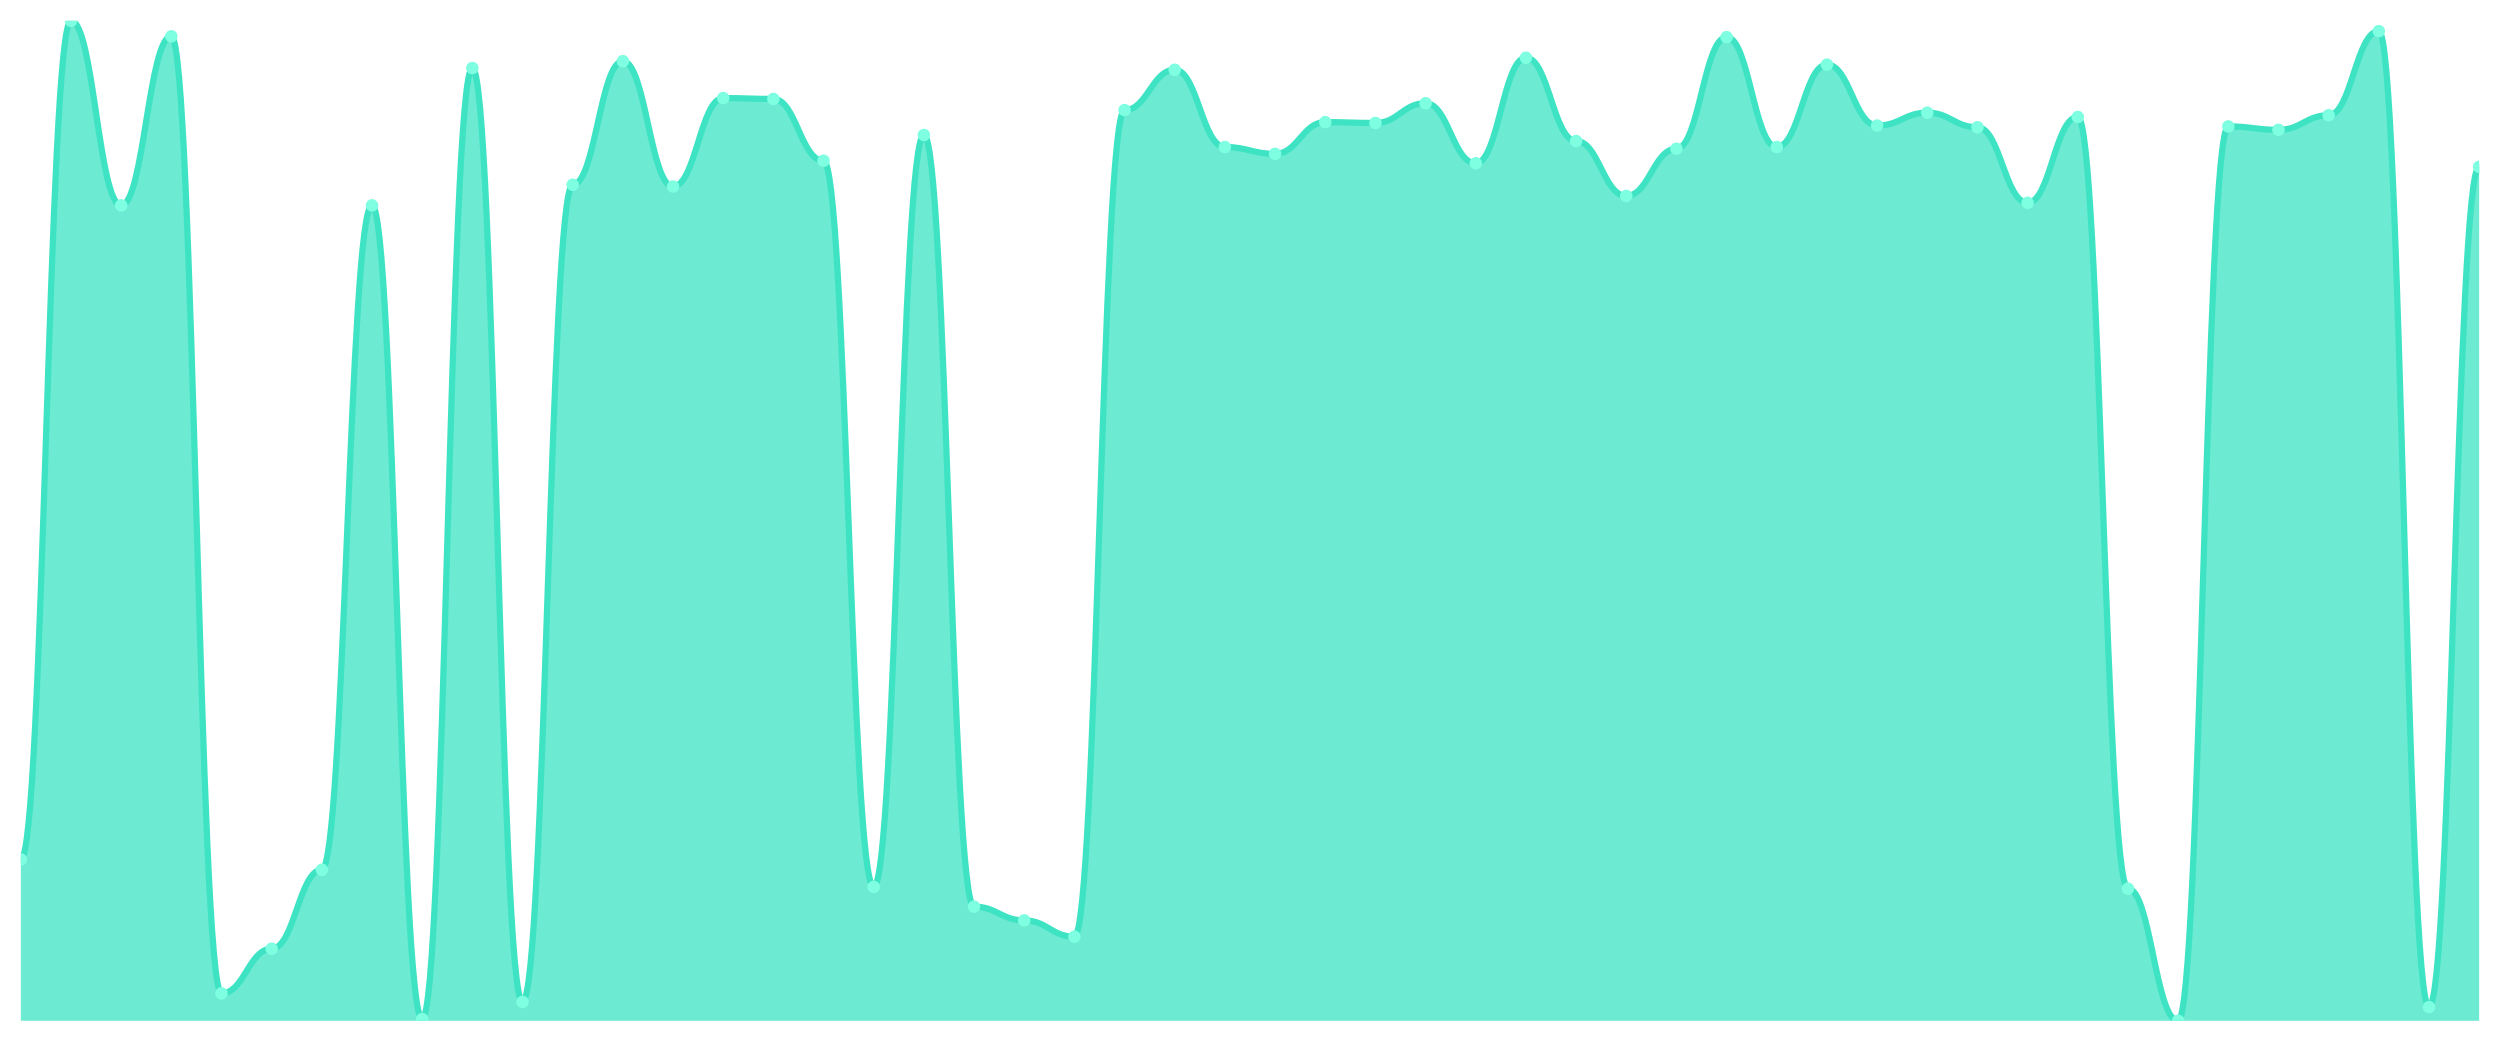
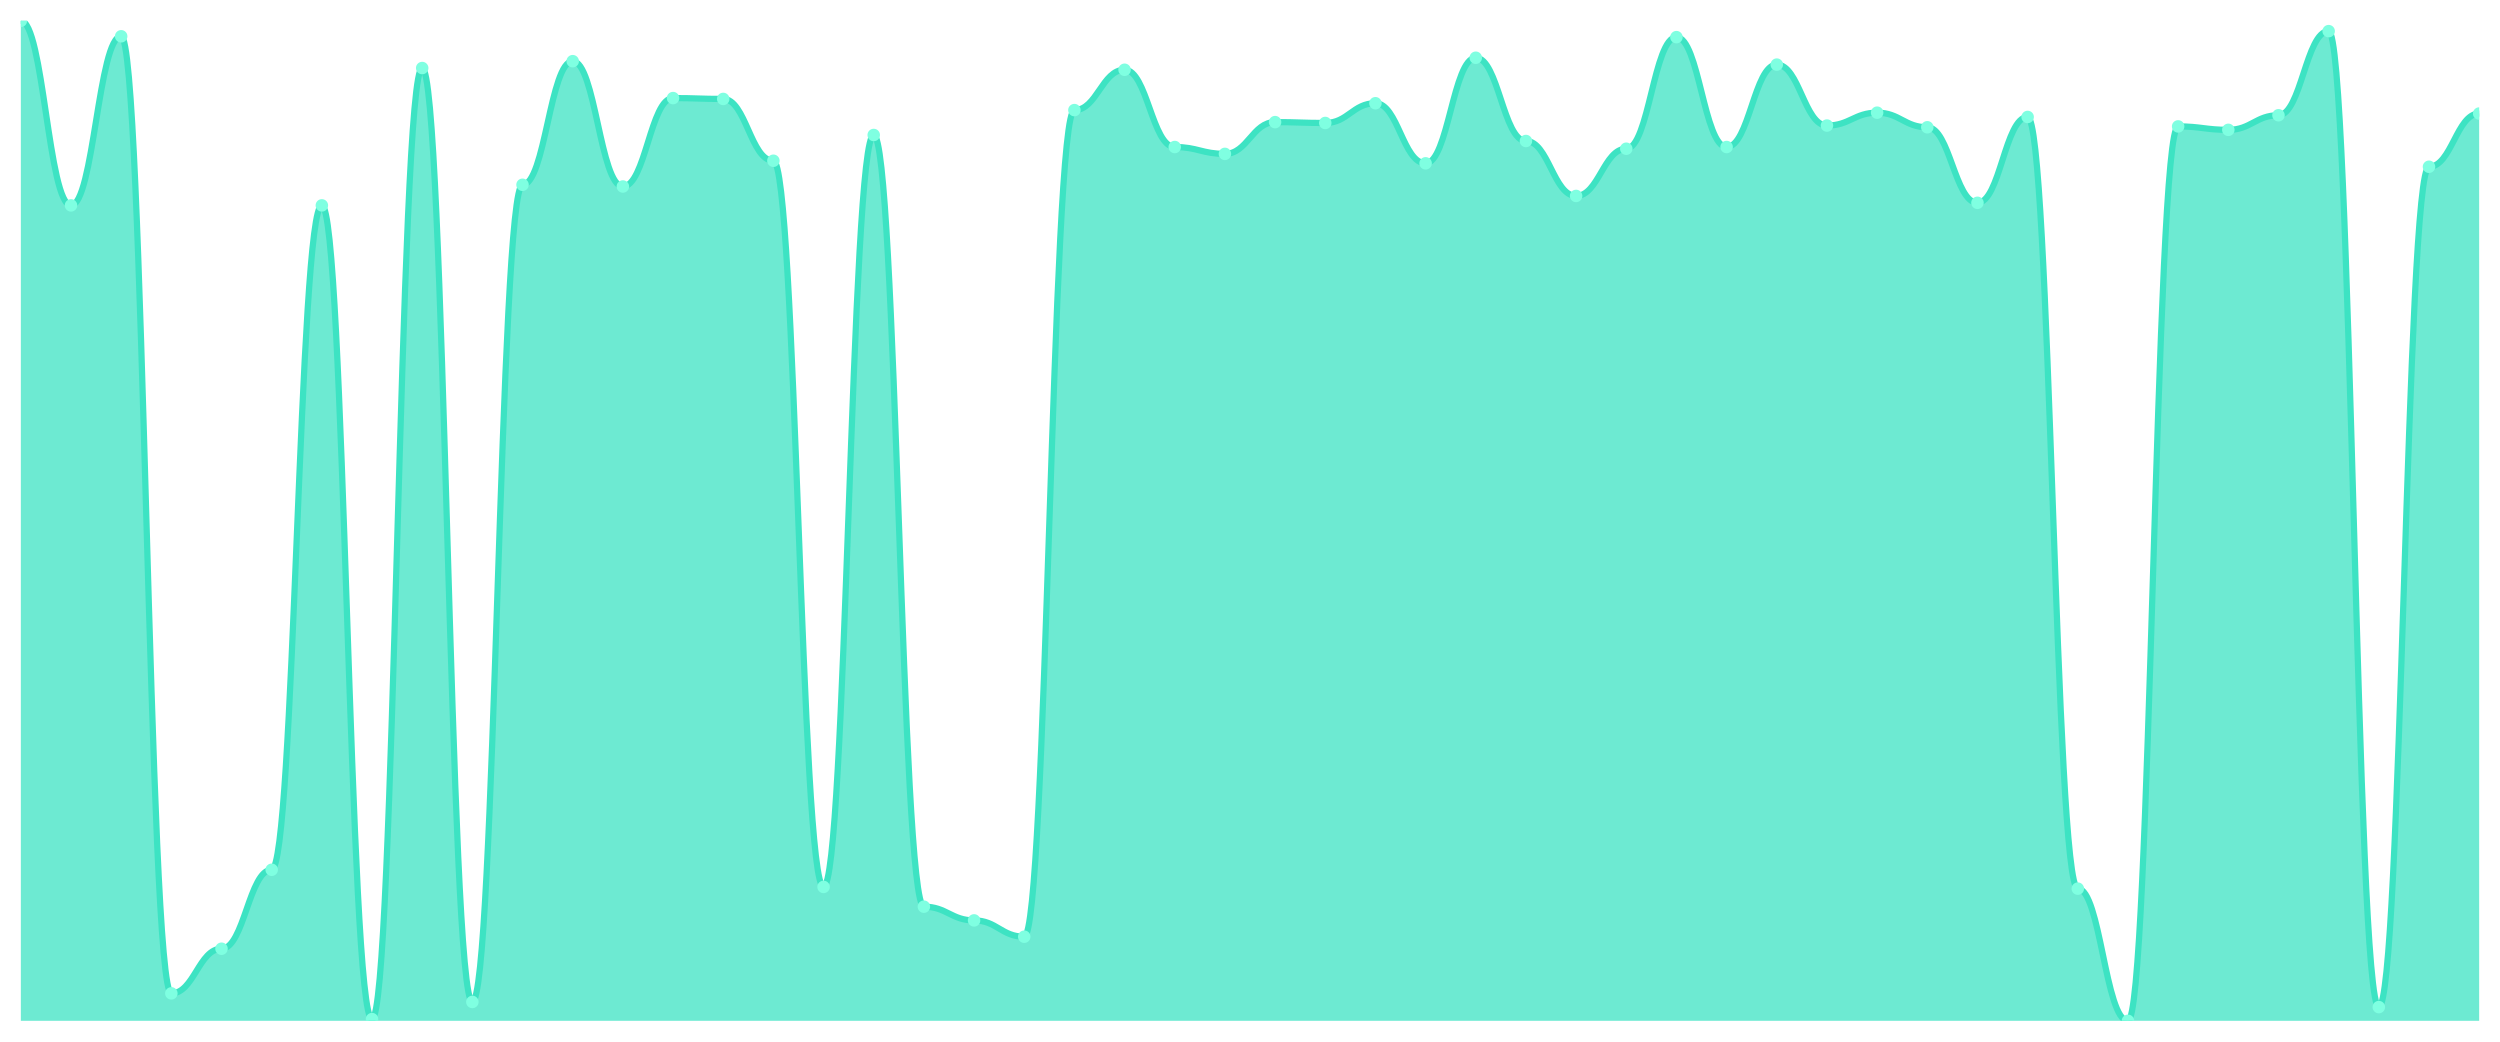
<svg xmlns="http://www.w3.org/2000/svg" viewBox="0 0 1200 500" width="1200" height="500">
  <defs>
    <clipPath id="c">
      <rect x="10" y="10" width="1180" height="480" />
    </clipPath>
  </defs>
  <rect width="1200" height="500" fill="none" />
  <g clip-path="url(#c)">
-     <path d="M 10,490 L 10,412.541 C 20.837,412.541 23.245,10 34.082,10 C 44.918,10 47.327,98.584 58.163,98.584 C 69,98.584 71.408,17.416 82.245,17.416 C 93.082,17.416 95.49,476.815 106.327,476.815 C 117.163,476.815 119.571,455.391 130.408,455.391 C 141.245,455.391 143.653,417.485 154.49,417.485 C 165.327,417.485 167.735,98.584 178.571,98.584 C 189.408,98.584 191.816,489.176 202.653,489.176 C 213.49,489.176 215.898,32.661 226.735,32.661 C 237.571,32.661 239.98,480.936 250.816,480.936 C 261.653,480.936 264.061,88.695 274.898,88.695 C 285.735,88.695 288.143,29.365 298.98,29.365 C 309.816,29.365 312.224,89.519 323.061,89.519 C 333.898,89.519 336.306,47.082 347.143,47.082 C 357.98,47.082 360.388,47.494 371.224,47.494 C 382.061,47.494 384.469,77.159 395.306,77.159 C 406.143,77.159 408.551,425.725 419.388,425.725 C 430.224,425.725 432.633,64.798 443.469,64.798 C 454.306,64.798 456.714,435.202 467.551,435.202 C 478.388,435.202 480.796,441.794 491.633,441.794 C 502.469,441.794 504.878,449.622 515.714,449.622 C 526.551,449.622 528.959,52.85 539.796,52.85 C 550.633,52.85 553.041,33.485 563.878,33.485 C 574.714,33.485 577.122,70.567 587.959,70.567 C 598.796,70.567 601.204,73.863 612.041,73.863 C 622.878,73.863 625.286,58.618 636.122,58.618 C 646.959,58.618 649.367,59.03 660.204,59.03 C 671.041,59.03 673.449,49.554 684.286,49.554 C 695.122,49.554 697.531,78.395 708.367,78.395 C 719.204,78.395 721.612,27.717 732.449,27.717 C 743.286,27.717 745.694,67.682 756.531,67.682 C 767.367,67.682 769.776,94.052 780.612,94.052 C 791.449,94.052 793.857,71.391 804.694,71.391 C 815.531,71.391 817.939,17.828 828.776,17.828 C 839.612,17.828 842.02,70.567 852.857,70.567 C 863.694,70.567 866.102,31.013 876.939,31.013 C 887.776,31.013 890.184,60.266 901.02,60.266 C 911.857,60.266 914.265,54.086 925.102,54.086 C 935.939,54.086 938.347,61.09 949.184,61.09 C 960.02,61.09 962.429,97.348 973.265,97.348 C 984.102,97.348 986.51,56.146 997.347,56.146 C 1008.184,56.146 1010.592,426.549 1021.429,426.549 C 1032.265,426.549 1034.673,490 1045.51,490 C 1056.347,490 1058.755,60.678 1069.592,60.678 C 1080.429,60.678 1082.837,62.326 1093.673,62.326 C 1104.51,62.326 1106.918,55.322 1117.755,55.322 C 1128.592,55.322 1131,14.944 1141.837,14.944 C 1152.673,14.944 1155.082,483.408 1165.918,483.408 C 1176.755,483.408 1179.163,80.043 1190,80.043 L 1190,490 Z" fill="rgba(61,227,195,0.75)" />
-     <path d="M 10,412.541 C 20.837,412.541 23.245,10 34.082,10 C 44.918,10 47.327,98.584 58.163,98.584 C 69,98.584 71.408,17.416 82.245,17.416 C 93.082,17.416 95.49,476.815 106.327,476.815 C 117.163,476.815 119.571,455.391 130.408,455.391 C 141.245,455.391 143.653,417.485 154.49,417.485 C 165.327,417.485 167.735,98.584 178.571,98.584 C 189.408,98.584 191.816,489.176 202.653,489.176 C 213.49,489.176 215.898,32.661 226.735,32.661 C 237.571,32.661 239.98,480.936 250.816,480.936 C 261.653,480.936 264.061,88.695 274.898,88.695 C 285.735,88.695 288.143,29.365 298.98,29.365 C 309.816,29.365 312.224,89.519 323.061,89.519 C 333.898,89.519 336.306,47.082 347.143,47.082 C 357.98,47.082 360.388,47.494 371.224,47.494 C 382.061,47.494 384.469,77.159 395.306,77.159 C 406.143,77.159 408.551,425.725 419.388,425.725 C 430.224,425.725 432.633,64.798 443.469,64.798 C 454.306,64.798 456.714,435.202 467.551,435.202 C 478.388,435.202 480.796,441.794 491.633,441.794 C 502.469,441.794 504.878,449.622 515.714,449.622 C 526.551,449.622 528.959,52.85 539.796,52.85 C 550.633,52.85 553.041,33.485 563.878,33.485 C 574.714,33.485 577.122,70.567 587.959,70.567 C 598.796,70.567 601.204,73.863 612.041,73.863 C 622.878,73.863 625.286,58.618 636.122,58.618 C 646.959,58.618 649.367,59.03 660.204,59.03 C 671.041,59.03 673.449,49.554 684.286,49.554 C 695.122,49.554 697.531,78.395 708.367,78.395 C 719.204,78.395 721.612,27.717 732.449,27.717 C 743.286,27.717 745.694,67.682 756.531,67.682 C 767.367,67.682 769.776,94.052 780.612,94.052 C 791.449,94.052 793.857,71.391 804.694,71.391 C 815.531,71.391 817.939,17.828 828.776,17.828 C 839.612,17.828 842.02,70.567 852.857,70.567 C 863.694,70.567 866.102,31.013 876.939,31.013 C 887.776,31.013 890.184,60.266 901.02,60.266 C 911.857,60.266 914.265,54.086 925.102,54.086 C 935.939,54.086 938.347,61.09 949.184,61.09 C 960.02,61.09 962.429,97.348 973.265,97.348 C 984.102,97.348 986.51,56.146 997.347,56.146 C 1008.184,56.146 1010.592,426.549 1021.429,426.549 C 1032.265,426.549 1034.673,490 1045.51,490 C 1056.347,490 1058.755,60.678 1069.592,60.678 C 1080.429,60.678 1082.837,62.326 1093.673,62.326 C 1104.51,62.326 1106.918,55.322 1117.755,55.322 C 1128.592,55.322 1131,14.944 1141.837,14.944 C 1152.673,14.944 1155.082,483.408 1165.918,483.408 C 1176.755,483.408 1179.163,80.043 1190,80.043" fill="none" stroke="#3de3c3" stroke-width="3" stroke-linecap="round" stroke-linejoin="round" />
-     <circle cx="10" cy="412.541" r="3" fill="#7fffe1" />
-     <circle cx="34.082" cy="10" r="3" fill="#7fffe1" />
-     <circle cx="58.163" cy="98.584" r="3" fill="#7fffe1" />
-     <circle cx="82.245" cy="17.416" r="3" fill="#7fffe1" />
-     <circle cx="106.327" cy="476.815" r="3" fill="#7fffe1" />
-     <circle cx="130.408" cy="455.391" r="3" fill="#7fffe1" />
-     <circle cx="154.49" cy="417.485" r="3" fill="#7fffe1" />
-     <circle cx="178.571" cy="98.584" r="3" fill="#7fffe1" />
-     <circle cx="202.653" cy="489.176" r="3" fill="#7fffe1" />
-     <circle cx="226.735" cy="32.661" r="3" fill="#7fffe1" />
-     <circle cx="250.816" cy="480.936" r="3" fill="#7fffe1" />
-     <circle cx="274.898" cy="88.695" r="3" fill="#7fffe1" />
-     <circle cx="298.98" cy="29.365" r="3" fill="#7fffe1" />
-     <circle cx="323.061" cy="89.519" r="3" fill="#7fffe1" />
-     <circle cx="347.143" cy="47.082" r="3" fill="#7fffe1" />
-     <circle cx="371.224" cy="47.494" r="3" fill="#7fffe1" />
-     <circle cx="395.306" cy="77.159" r="3" fill="#7fffe1" />
-     <circle cx="419.388" cy="425.725" r="3" fill="#7fffe1" />
-     <circle cx="443.469" cy="64.798" r="3" fill="#7fffe1" />
-     <circle cx="467.551" cy="435.202" r="3" fill="#7fffe1" />
-     <circle cx="491.633" cy="441.794" r="3" fill="#7fffe1" />
-     <circle cx="515.714" cy="449.622" r="3" fill="#7fffe1" />
-     <circle cx="539.796" cy="52.85" r="3" fill="#7fffe1" />
-     <circle cx="563.878" cy="33.485" r="3" fill="#7fffe1" />
-     <circle cx="587.959" cy="70.567" r="3" fill="#7fffe1" />
-     <circle cx="612.041" cy="73.863" r="3" fill="#7fffe1" />
-     <circle cx="636.122" cy="58.618" r="3" fill="#7fffe1" />
-     <circle cx="660.204" cy="59.03" r="3" fill="#7fffe1" />
-     <circle cx="684.286" cy="49.554" r="3" fill="#7fffe1" />
-     <circle cx="708.367" cy="78.395" r="3" fill="#7fffe1" />
-     <circle cx="732.449" cy="27.717" r="3" fill="#7fffe1" />
-     <circle cx="756.531" cy="67.682" r="3" fill="#7fffe1" />
-     <circle cx="780.612" cy="94.052" r="3" fill="#7fffe1" />
-     <circle cx="804.694" cy="71.391" r="3" fill="#7fffe1" />
-     <circle cx="828.776" cy="17.828" r="3" fill="#7fffe1" />
-     <circle cx="852.857" cy="70.567" r="3" fill="#7fffe1" />
-     <circle cx="876.939" cy="31.013" r="3" fill="#7fffe1" />
-     <circle cx="901.02" cy="60.266" r="3" fill="#7fffe1" />
-     <circle cx="925.102" cy="54.086" r="3" fill="#7fffe1" />
-     <circle cx="949.184" cy="61.09" r="3" fill="#7fffe1" />
-     <circle cx="973.265" cy="97.348" r="3" fill="#7fffe1" />
-     <circle cx="997.347" cy="56.146" r="3" fill="#7fffe1" />
-     <circle cx="1021.429" cy="426.549" r="3" fill="#7fffe1" />
-     <circle cx="1045.51" cy="490" r="3" fill="#7fffe1" />
-     <circle cx="1069.592" cy="60.678" r="3" fill="#7fffe1" />
-     <circle cx="1093.673" cy="62.326" r="3" fill="#7fffe1" />
-     <circle cx="1117.755" cy="55.322" r="3" fill="#7fffe1" />
-     <circle cx="1141.837" cy="14.944" r="3" fill="#7fffe1" />
-     <circle cx="1165.918" cy="483.408" r="3" fill="#7fffe1" />
-     <circle cx="1190" cy="80.043" r="3" fill="#7fffe1" />
+     <path d="M 10,490 L 10,10 C 20.837,10 23.245,98.584 34.082,98.584 C 44.918,98.584 47.327,17.416 58.163,17.416 C 69,17.416 71.408,476.815 82.245,476.815 C 93.082,476.815 95.49,455.391 106.327,455.391 C 117.163,455.391 119.571,417.485 130.408,417.485 C 141.245,417.485 143.653,98.584 154.49,98.584 C 165.327,98.584 167.735,489.176 178.571,489.176 C 189.408,489.176 191.816,32.661 202.653,32.661 C 213.49,32.661 215.898,480.936 226.735,480.936 C 237.571,480.936 239.98,88.695 250.816,88.695 C 261.653,88.695 264.061,29.365 274.898,29.365 C 285.735,29.365 288.143,89.519 298.98,89.519 C 309.816,89.519 312.224,47.082 323.061,47.082 C 333.898,47.082 336.306,47.494 347.143,47.494 C 357.98,47.494 360.388,77.159 371.224,77.159 C 382.061,77.159 384.469,425.725 395.306,425.725 C 406.143,425.725 408.551,64.798 419.388,64.798 C 430.224,64.798 432.633,435.202 443.469,435.202 C 454.306,435.202 456.714,441.794 467.551,441.794 C 478.388,441.794 480.796,449.622 491.633,449.622 C 502.469,449.622 504.878,52.85 515.714,52.85 C 526.551,52.85 528.959,33.485 539.796,33.485 C 550.633,33.485 553.041,70.567 563.878,70.567 C 574.714,70.567 577.122,73.863 587.959,73.863 C 598.796,73.863 601.204,58.618 612.041,58.618 C 622.878,58.618 625.286,59.03 636.122,59.03 C 646.959,59.03 649.367,49.554 660.204,49.554 C 671.041,49.554 673.449,78.395 684.286,78.395 C 695.122,78.395 697.531,27.717 708.367,27.717 C 719.204,27.717 721.612,67.682 732.449,67.682 C 743.286,67.682 745.694,94.052 756.531,94.052 C 767.367,94.052 769.776,71.391 780.612,71.391 C 791.449,71.391 793.857,17.828 804.694,17.828 C 815.531,17.828 817.939,70.567 828.776,70.567 C 839.612,70.567 842.02,31.013 852.857,31.013 C 863.694,31.013 866.102,60.266 876.939,60.266 C 887.776,60.266 890.184,54.086 901.02,54.086 C 911.857,54.086 914.265,61.09 925.102,61.09 C 935.939,61.09 938.347,97.348 949.184,97.348 C 960.02,97.348 962.429,56.146 973.265,56.146 C 984.102,56.146 986.51,426.549 997.347,426.549 C 1008.184,426.549 1010.592,490 1021.429,490 C 1032.265,490 1034.673,60.678 1045.51,60.678 C 1056.347,60.678 1058.755,62.326 1069.592,62.326 C 1080.429,62.326 1082.837,55.322 1093.673,55.322 C 1104.51,55.322 1106.918,14.944 1117.755,14.944 C 1128.592,14.944 1131,483.408 1141.837,483.408 C 1152.673,483.408 1155.082,80.043 1165.918,80.043 C 1176.755,80.043 1179.163,54.498 1190,54.498 L 1190,490 Z" fill="rgba(61,227,195,0.75)" />
+     <path d="M 10,10 C 20.837,10 23.245,98.584 34.082,98.584 C 44.918,98.584 47.327,17.416 58.163,17.416 C 69,17.416 71.408,476.815 82.245,476.815 C 93.082,476.815 95.49,455.391 106.327,455.391 C 117.163,455.391 119.571,417.485 130.408,417.485 C 141.245,417.485 143.653,98.584 154.49,98.584 C 165.327,98.584 167.735,489.176 178.571,489.176 C 189.408,489.176 191.816,32.661 202.653,32.661 C 213.49,32.661 215.898,480.936 226.735,480.936 C 237.571,480.936 239.98,88.695 250.816,88.695 C 261.653,88.695 264.061,29.365 274.898,29.365 C 285.735,29.365 288.143,89.519 298.98,89.519 C 309.816,89.519 312.224,47.082 323.061,47.082 C 333.898,47.082 336.306,47.494 347.143,47.494 C 357.98,47.494 360.388,77.159 371.224,77.159 C 382.061,77.159 384.469,425.725 395.306,425.725 C 406.143,425.725 408.551,64.798 419.388,64.798 C 430.224,64.798 432.633,435.202 443.469,435.202 C 454.306,435.202 456.714,441.794 467.551,441.794 C 478.388,441.794 480.796,449.622 491.633,449.622 C 502.469,449.622 504.878,52.85 515.714,52.85 C 526.551,52.85 528.959,33.485 539.796,33.485 C 550.633,33.485 553.041,70.567 563.878,70.567 C 574.714,70.567 577.122,73.863 587.959,73.863 C 598.796,73.863 601.204,58.618 612.041,58.618 C 622.878,58.618 625.286,59.03 636.122,59.03 C 646.959,59.03 649.367,49.554 660.204,49.554 C 671.041,49.554 673.449,78.395 684.286,78.395 C 695.122,78.395 697.531,27.717 708.367,27.717 C 719.204,27.717 721.612,67.682 732.449,67.682 C 743.286,67.682 745.694,94.052 756.531,94.052 C 767.367,94.052 769.776,71.391 780.612,71.391 C 791.449,71.391 793.857,17.828 804.694,17.828 C 815.531,17.828 817.939,70.567 828.776,70.567 C 839.612,70.567 842.02,31.013 852.857,31.013 C 863.694,31.013 866.102,60.266 876.939,60.266 C 887.776,60.266 890.184,54.086 901.02,54.086 C 911.857,54.086 914.265,61.09 925.102,61.09 C 935.939,61.09 938.347,97.348 949.184,97.348 C 960.02,97.348 962.429,56.146 973.265,56.146 C 984.102,56.146 986.51,426.549 997.347,426.549 C 1008.184,426.549 1010.592,490 1021.429,490 C 1032.265,490 1034.673,60.678 1045.51,60.678 C 1056.347,60.678 1058.755,62.326 1069.592,62.326 C 1080.429,62.326 1082.837,55.322 1093.673,55.322 C 1104.51,55.322 1106.918,14.944 1117.755,14.944 C 1128.592,14.944 1131,483.408 1141.837,483.408 C 1152.673,483.408 1155.082,80.043 1165.918,80.043 C 1176.755,80.043 1179.163,54.498 1190,54.498" fill="none" stroke="#3de3c3" stroke-width="3" stroke-linecap="round" stroke-linejoin="round" />
+     <circle cx="10" cy="10" r="3" fill="#7fffe1" />
+     <circle cx="34.082" cy="98.584" r="3" fill="#7fffe1" />
+     <circle cx="58.163" cy="17.416" r="3" fill="#7fffe1" />
+     <circle cx="82.245" cy="476.815" r="3" fill="#7fffe1" />
+     <circle cx="106.327" cy="455.391" r="3" fill="#7fffe1" />
+     <circle cx="130.408" cy="417.485" r="3" fill="#7fffe1" />
+     <circle cx="154.49" cy="98.584" r="3" fill="#7fffe1" />
+     <circle cx="178.571" cy="489.176" r="3" fill="#7fffe1" />
+     <circle cx="202.653" cy="32.661" r="3" fill="#7fffe1" />
+     <circle cx="226.735" cy="480.936" r="3" fill="#7fffe1" />
+     <circle cx="250.816" cy="88.695" r="3" fill="#7fffe1" />
+     <circle cx="274.898" cy="29.365" r="3" fill="#7fffe1" />
+     <circle cx="298.98" cy="89.519" r="3" fill="#7fffe1" />
+     <circle cx="323.061" cy="47.082" r="3" fill="#7fffe1" />
+     <circle cx="347.143" cy="47.494" r="3" fill="#7fffe1" />
+     <circle cx="371.224" cy="77.159" r="3" fill="#7fffe1" />
+     <circle cx="395.306" cy="425.725" r="3" fill="#7fffe1" />
+     <circle cx="419.388" cy="64.798" r="3" fill="#7fffe1" />
+     <circle cx="443.469" cy="435.202" r="3" fill="#7fffe1" />
+     <circle cx="467.551" cy="441.794" r="3" fill="#7fffe1" />
+     <circle cx="491.633" cy="449.622" r="3" fill="#7fffe1" />
+     <circle cx="515.714" cy="52.85" r="3" fill="#7fffe1" />
+     <circle cx="539.796" cy="33.485" r="3" fill="#7fffe1" />
+     <circle cx="563.878" cy="70.567" r="3" fill="#7fffe1" />
+     <circle cx="587.959" cy="73.863" r="3" fill="#7fffe1" />
+     <circle cx="612.041" cy="58.618" r="3" fill="#7fffe1" />
+     <circle cx="636.122" cy="59.03" r="3" fill="#7fffe1" />
+     <circle cx="660.204" cy="49.554" r="3" fill="#7fffe1" />
+     <circle cx="684.286" cy="78.395" r="3" fill="#7fffe1" />
+     <circle cx="708.367" cy="27.717" r="3" fill="#7fffe1" />
+     <circle cx="732.449" cy="67.682" r="3" fill="#7fffe1" />
+     <circle cx="756.531" cy="94.052" r="3" fill="#7fffe1" />
+     <circle cx="780.612" cy="71.391" r="3" fill="#7fffe1" />
+     <circle cx="804.694" cy="17.828" r="3" fill="#7fffe1" />
+     <circle cx="828.776" cy="70.567" r="3" fill="#7fffe1" />
+     <circle cx="852.857" cy="31.013" r="3" fill="#7fffe1" />
+     <circle cx="876.939" cy="60.266" r="3" fill="#7fffe1" />
+     <circle cx="901.02" cy="54.086" r="3" fill="#7fffe1" />
+     <circle cx="925.102" cy="61.09" r="3" fill="#7fffe1" />
+     <circle cx="949.184" cy="97.348" r="3" fill="#7fffe1" />
+     <circle cx="973.265" cy="56.146" r="3" fill="#7fffe1" />
+     <circle cx="997.347" cy="426.549" r="3" fill="#7fffe1" />
+     <circle cx="1021.429" cy="490" r="3" fill="#7fffe1" />
+     <circle cx="1045.51" cy="60.678" r="3" fill="#7fffe1" />
+     <circle cx="1069.592" cy="62.326" r="3" fill="#7fffe1" />
+     <circle cx="1093.673" cy="55.322" r="3" fill="#7fffe1" />
+     <circle cx="1117.755" cy="14.944" r="3" fill="#7fffe1" />
+     <circle cx="1141.837" cy="483.408" r="3" fill="#7fffe1" />
+     <circle cx="1165.918" cy="80.043" r="3" fill="#7fffe1" />
+     <circle cx="1190" cy="54.498" r="3" fill="#7fffe1" />
  </g>
</svg>
